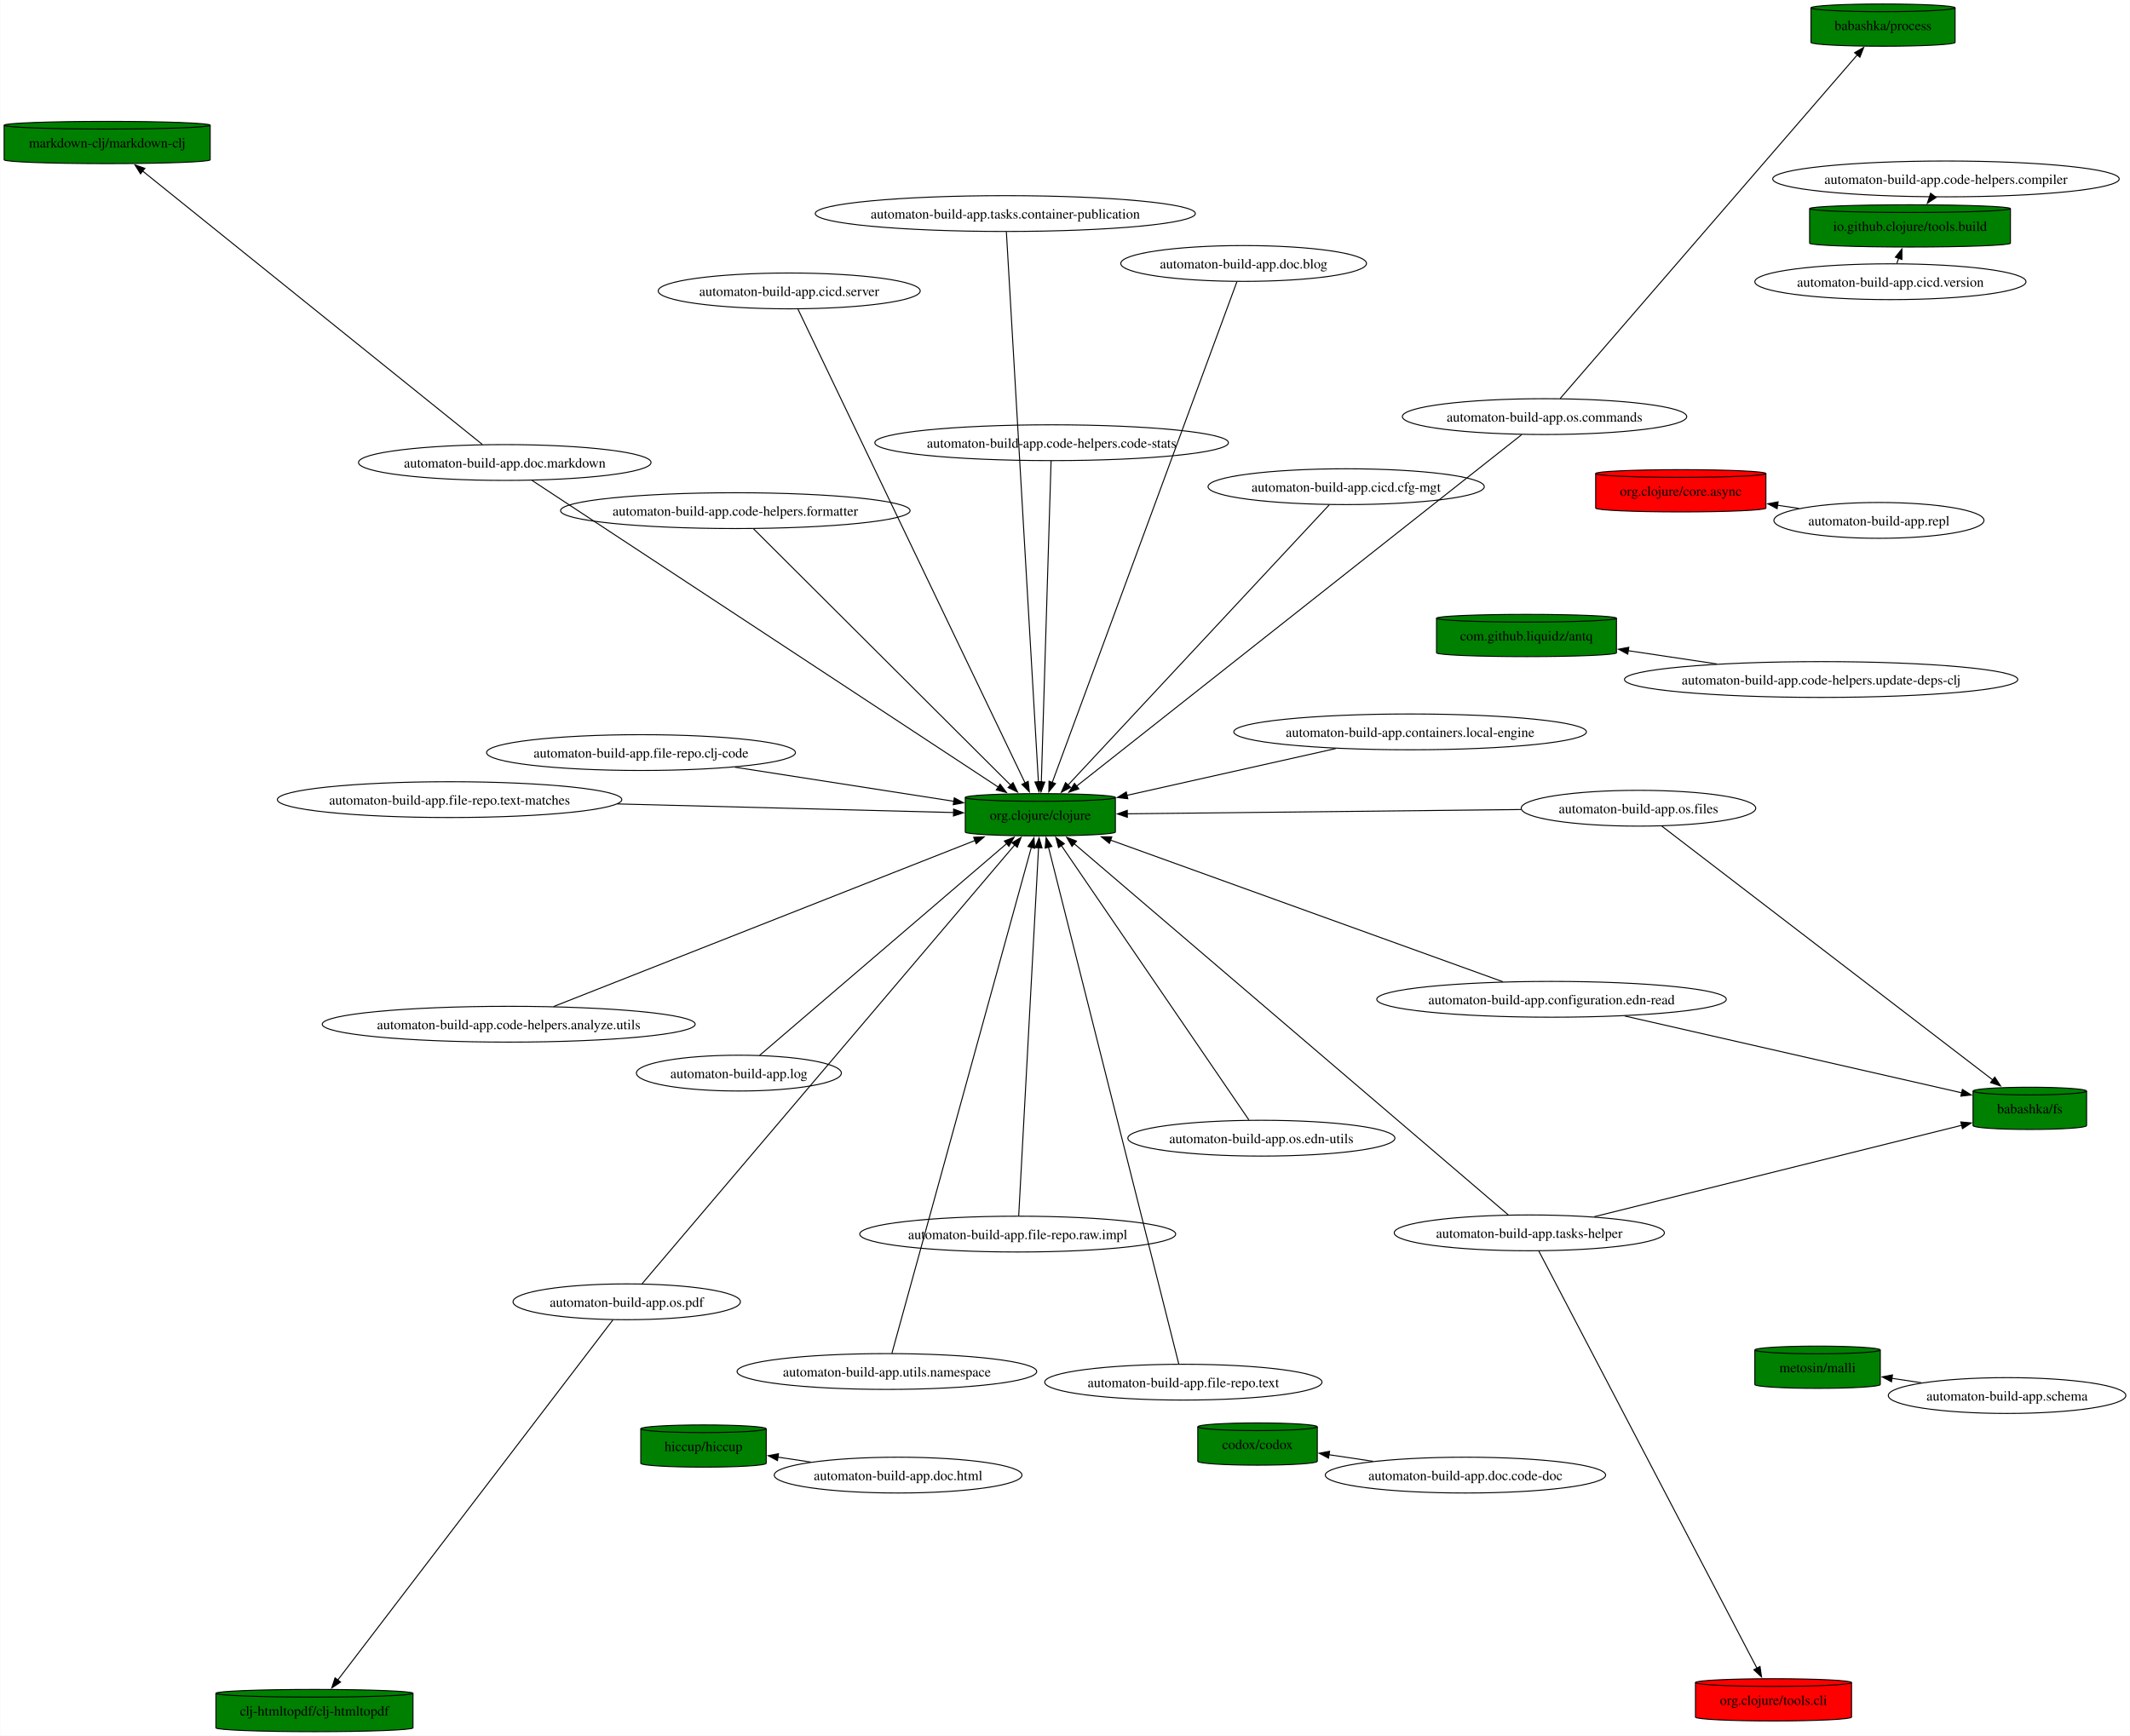
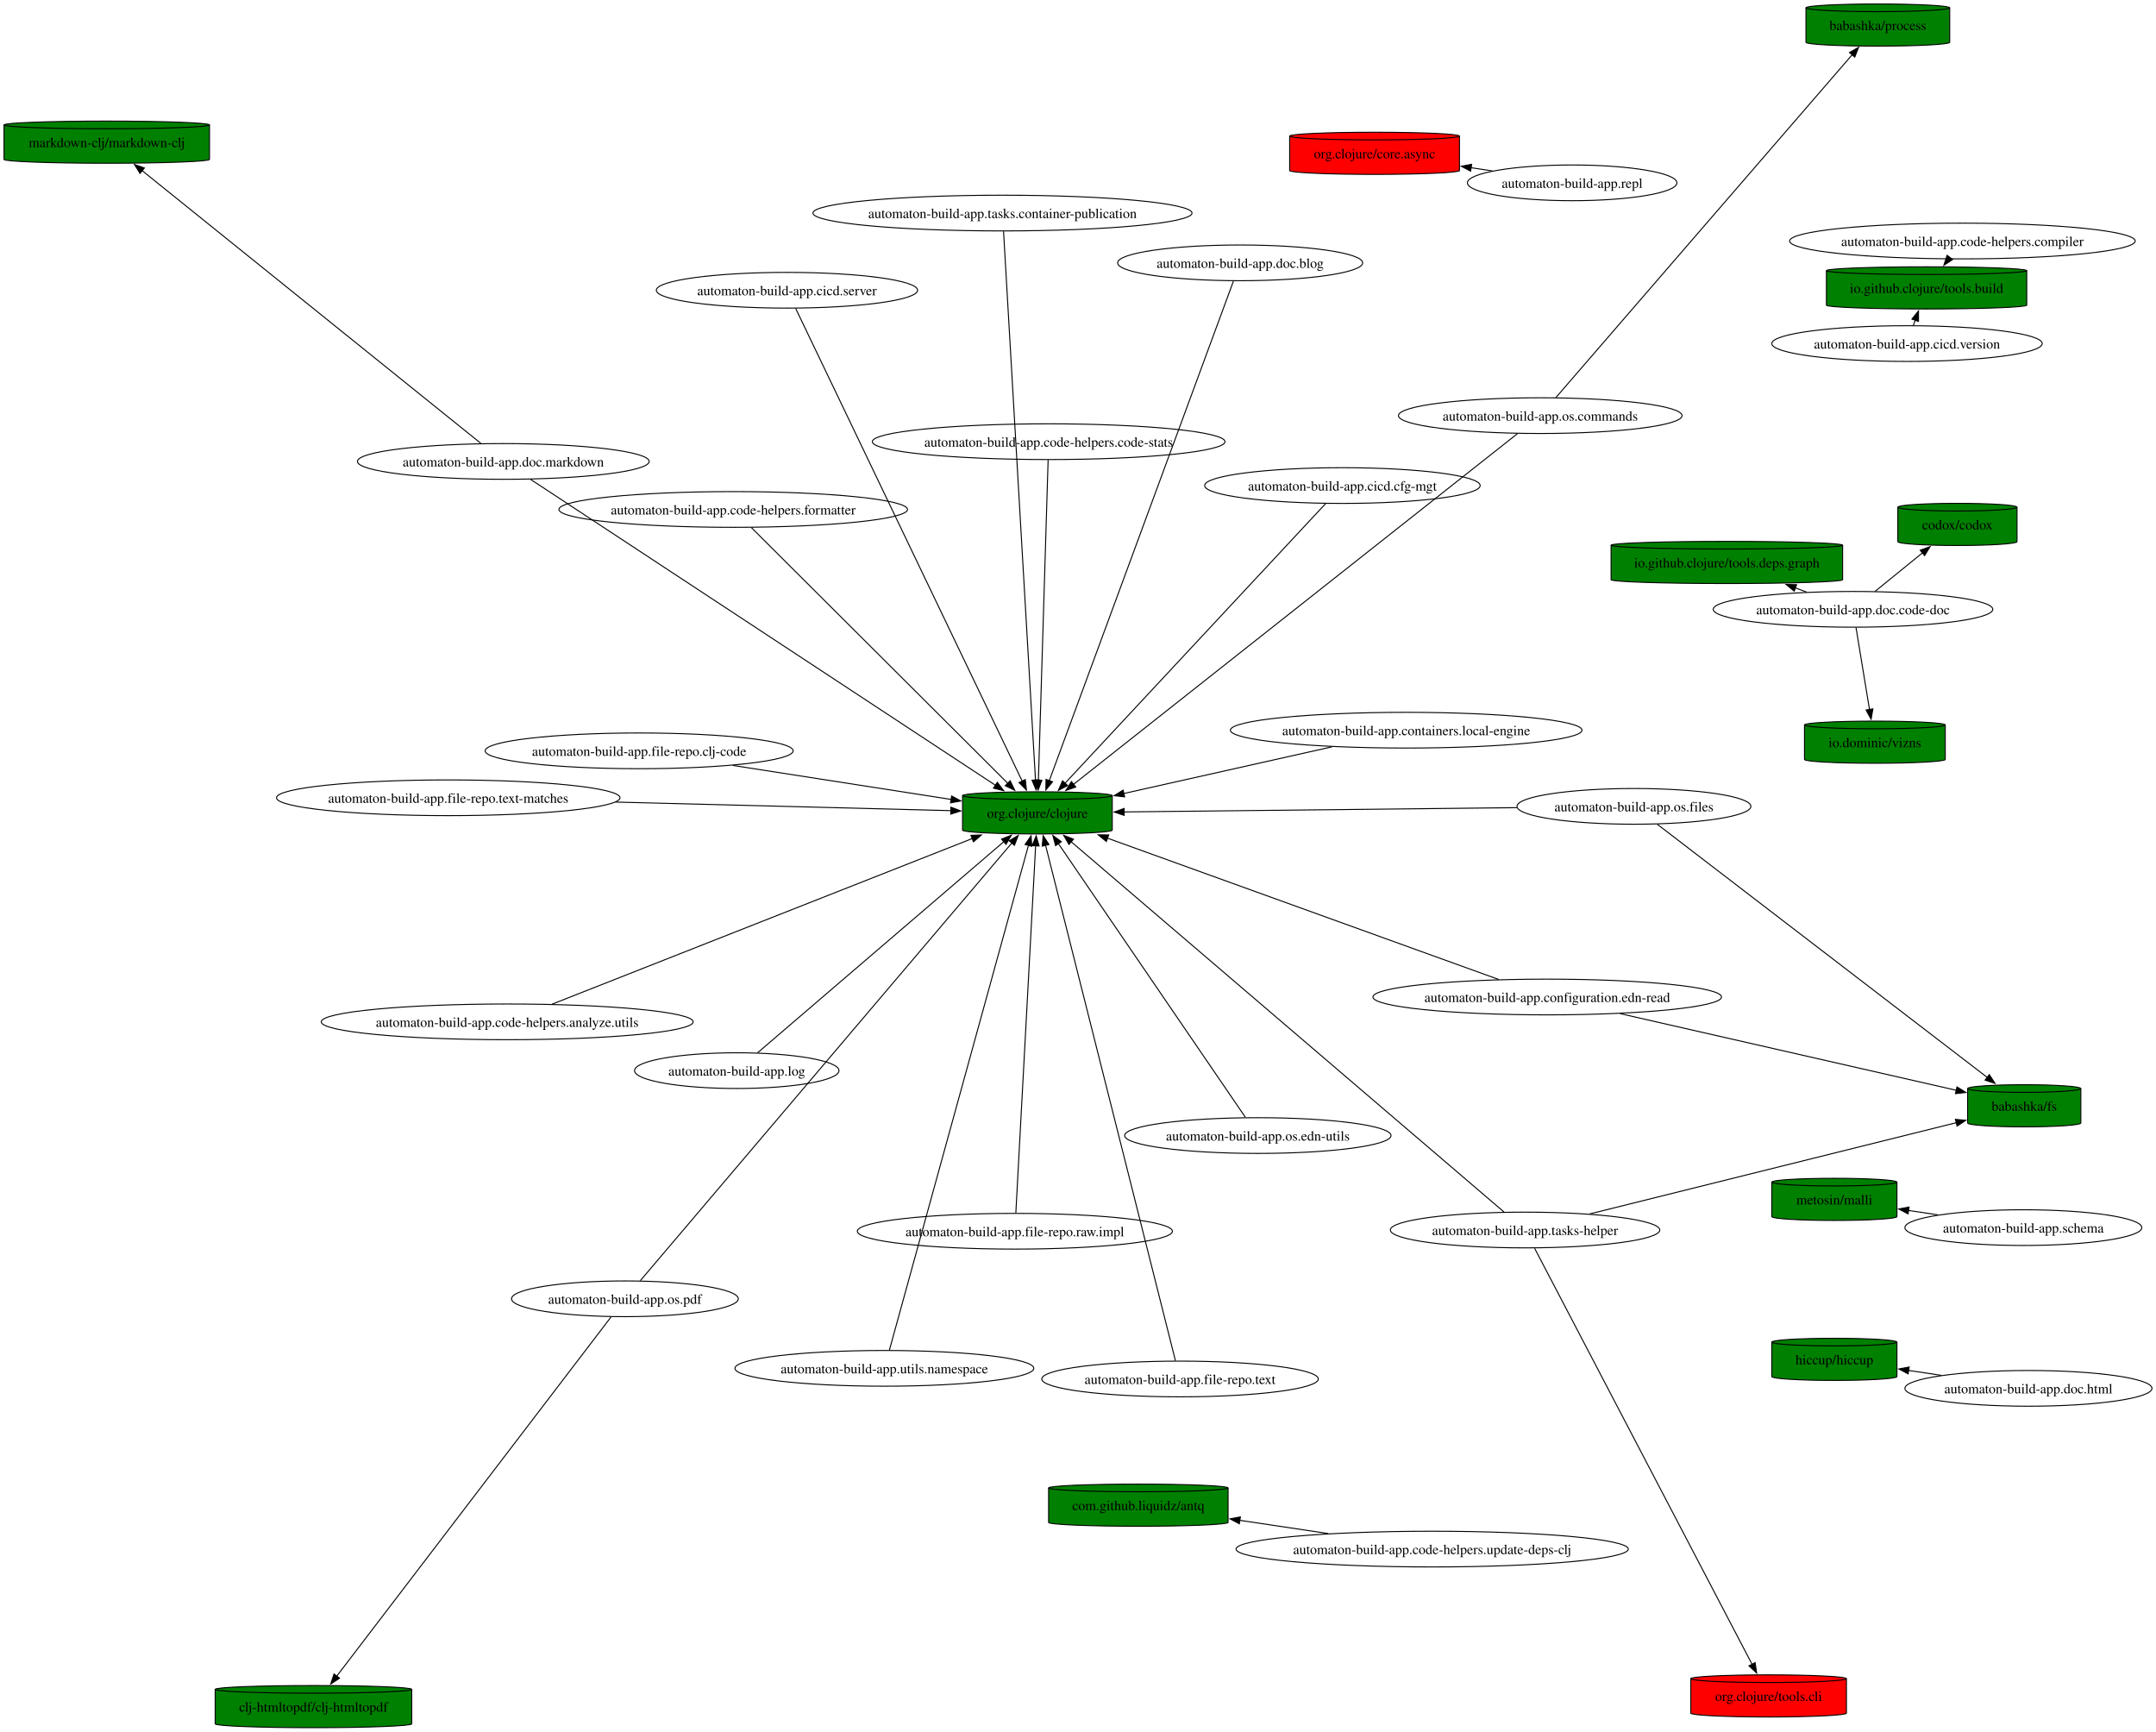
- <svg xmlns="http://www.w3.org/2000/svg" xmlns:xlink="http://www.w3.org/1999/xlink" width="2141pt" height="1745pt" viewBox="0.00 0.00 2141.01 1745.28">
+ <svg xmlns="http://www.w3.org/2000/svg" xmlns:xlink="http://www.w3.org/1999/xlink" width="2173pt" height="1745pt" viewBox="0.00 0.00 2173.25 1745.28">
  <g id="graph0" class="graph" transform="scale(1 1) rotate(0) translate(4 1741.28)">
-     <polygon fill="white" stroke="none" points="-4,4 -4,-1741.28 2137.01,-1741.28 2137.01,4 -4,4" />
+     <polygon fill="white" stroke="none" points="-4,4 -4,-1741.28 2169.25,-1741.28 2169.25,4 -4,4" />
    <g id="node1" class="node">
      <g id="a_node1">
        <a xlink:href="./org.clojure__clojure.svg" xlink:title="org.clojure/clojure">
          <path fill="green" stroke="black" d="M1117.15,-939.39C1117.15,-941.52 1083.34,-943.25 1041.7,-943.25 1000.07,-943.25 966.25,-941.52 966.25,-939.39 966.25,-939.39 966.25,-904.63 966.25,-904.63 966.25,-902.49 1000.07,-900.76 1041.7,-900.76 1083.34,-900.76 1117.15,-902.49 1117.15,-904.63 1117.15,-904.63 1117.15,-939.39 1117.15,-939.39" />
          <path fill="none" stroke="black" d="M1117.15,-939.39C1117.15,-937.26 1083.34,-935.53 1041.7,-935.53 1000.07,-935.53 966.25,-937.26 966.25,-939.39" />
          <text text-anchor="middle" x="1041.7" y="-916.96" font-family="Times,serif" font-size="14.00">org.clojure/clojure</text>
        </a>
      </g>
    </g>
    <g id="node2" class="node">
      <g id="a_node2">
        <a xlink:href="./org.clojure__tools.cli.svg" xlink:title="org.clojure/tools.cli">
          <path fill="red" stroke="black" d="M1857.23,-49.4C1857.23,-51.53 1822.07,-53.26 1778.78,-53.26 1735.49,-53.26 1700.33,-51.53 1700.33,-49.4 1700.33,-49.4 1700.33,-14.63 1700.33,-14.63 1700.33,-12.5 1735.49,-10.77 1778.78,-10.77 1822.07,-10.77 1857.23,-12.5 1857.23,-14.63 1857.23,-14.63 1857.23,-49.4 1857.23,-49.4" />
          <path fill="none" stroke="black" d="M1857.23,-49.4C1857.23,-47.27 1822.07,-45.53 1778.78,-45.53 1735.49,-45.53 1700.33,-47.27 1700.33,-49.4" />
          <text text-anchor="middle" x="1778.78" y="-26.97" font-family="Times,serif" font-size="14.00">org.clojure/tools.cli</text>
        </a>
      </g>
    </g>
    <g id="node3" class="node">
      <g id="a_node3">
        <a xlink:href="./clj-htmltopdf.svg" xlink:title="clj-htmltopdf/clj-htmltopdf">
          <path fill="green" stroke="black" d="M411.03,-38.62C411.03,-40.76 366.63,-42.49 311.96,-42.49 257.29,-42.49 212.88,-40.76 212.88,-38.62 212.88,-38.62 212.88,-3.86 212.88,-3.86 212.88,-1.73 257.29,0 311.96,0 366.63,0 411.03,-1.73 411.03,-3.86 411.03,-3.86 411.03,-38.62 411.03,-38.62" />
          <path fill="none" stroke="black" d="M411.03,-38.62C411.03,-36.49 366.63,-34.76 311.96,-34.76 257.29,-34.76 212.88,-36.49 212.88,-38.62" />
          <text text-anchor="middle" x="311.96" y="-16.19" font-family="Times,serif" font-size="14.00">clj-htmltopdf/clj-htmltopdf</text>
        </a>
      </g>
    </g>
    <g id="node4" class="node">
      <g id="a_node4">
        <a xlink:href="./markdown-clj.svg" xlink:title="markdown-clj/markdown-clj">
          <path fill="green" stroke="black" d="M207.15,-1615.38C207.15,-1617.51 160.73,-1619.24 103.57,-1619.24 46.42,-1619.24 0,-1617.51 0,-1615.38 0,-1615.38 0,-1580.61 0,-1580.61 0,-1578.48 46.42,-1576.75 103.57,-1576.75 160.73,-1576.75 207.15,-1578.48 207.15,-1580.61 207.15,-1580.61 207.15,-1615.38 207.15,-1615.38" />
          <path fill="none" stroke="black" d="M207.15,-1615.38C207.15,-1613.25 160.73,-1611.51 103.57,-1611.51 46.42,-1611.51 0,-1613.25 0,-1615.38" />
          <text text-anchor="middle" x="103.57" y="-1592.95" font-family="Times,serif" font-size="14.00">markdown-clj/markdown-clj</text>
        </a>
      </g>
    </g>
    <g id="node5" class="node">
      <g id="a_node5">
        <a xlink:href="./hiccup.svg" xlink:title="hiccup/hiccup">
-           <path fill="green" stroke="black" d="M766.15,-304.61C766.15,-306.74 737.88,-308.47 703.08,-308.47 668.27,-308.47 640,-306.74 640,-304.61 640,-304.61 640,-269.85 640,-269.85 640,-267.72 668.27,-265.99 703.08,-265.99 737.88,-265.99 766.15,-267.72 766.15,-269.85 766.15,-269.85 766.15,-304.61 766.15,-304.61" />
-           <path fill="none" stroke="black" d="M766.15,-304.61C766.15,-302.48 737.88,-300.75 703.08,-300.75 668.27,-300.75 640,-302.48 640,-304.61" />
-           <text text-anchor="middle" x="703.08" y="-282.18" font-family="Times,serif" font-size="14.00">hiccup/hiccup</text>
+           <path fill="green" stroke="black" d="M1908.15,-388.61C1908.15,-390.74 1879.88,-392.47 1845.08,-392.47 1810.27,-392.47 1782,-390.74 1782,-388.61 1782,-388.61 1782,-353.85 1782,-353.85 1782,-351.72 1810.27,-349.99 1845.08,-349.99 1879.88,-349.99 1908.15,-351.72 1908.15,-353.85 1908.15,-353.85 1908.15,-388.61 1908.15,-388.61" />
+           <path fill="none" stroke="black" d="M1908.15,-388.61C1908.15,-386.48 1879.88,-384.75 1845.08,-384.75 1810.27,-384.75 1782,-386.48 1782,-388.61" />
+           <text text-anchor="middle" x="1845.08" y="-366.18" font-family="Times,serif" font-size="14.00">hiccup/hiccup</text>
        </a>
      </g>
    </g>
    <g id="node6" class="node">
      <g id="a_node6">
        <a xlink:href="./metosin__malli.svg" xlink:title="metosin/malli">
-           <path fill="green" stroke="black" d="M1886.15,-383.85C1886.15,-385.98 1857.88,-387.71 1823.08,-387.71 1788.27,-387.71 1760,-385.98 1760,-383.85 1760,-383.85 1760,-349.08 1760,-349.08 1760,-346.95 1788.27,-345.22 1823.08,-345.22 1857.88,-345.22 1886.15,-346.95 1886.15,-349.08 1886.15,-349.08 1886.15,-383.85 1886.15,-383.85" />
-           <path fill="none" stroke="black" d="M1886.15,-383.85C1886.15,-381.71 1857.88,-379.98 1823.08,-379.98 1788.27,-379.98 1760,-381.71 1760,-383.85" />
-           <text text-anchor="middle" x="1823.08" y="-361.41" font-family="Times,serif" font-size="14.00">metosin/malli</text>
+           <path fill="green" stroke="black" d="M1908.15,-549.85C1908.15,-551.98 1879.88,-553.71 1845.08,-553.71 1810.27,-553.71 1782,-551.98 1782,-549.85 1782,-549.85 1782,-515.08 1782,-515.08 1782,-512.95 1810.27,-511.22 1845.08,-511.22 1879.88,-511.22 1908.15,-512.95 1908.15,-515.08 1908.15,-515.08 1908.15,-549.85 1908.15,-549.85" />
+           <path fill="none" stroke="black" d="M1908.15,-549.85C1908.15,-547.71 1879.88,-545.98 1845.08,-545.98 1810.27,-545.98 1782,-547.71 1782,-549.85" />
+           <text text-anchor="middle" x="1845.08" y="-527.41" font-family="Times,serif" font-size="14.00">metosin/malli</text>
        </a>
      </g>
    </g>
    <g id="node7" class="node">
      <g id="a_node7">
        <a xlink:href="./babashka__process.svg" xlink:title="babashka/process">
          <path fill="green" stroke="black" d="M1961.34,-1733.41C1961.34,-1735.55 1928.87,-1737.28 1888.89,-1737.28 1848.92,-1737.28 1816.44,-1735.55 1816.44,-1733.41 1816.44,-1733.41 1816.44,-1698.65 1816.44,-1698.65 1816.44,-1696.52 1848.92,-1694.79 1888.89,-1694.79 1928.87,-1694.79 1961.34,-1696.52 1961.34,-1698.65 1961.34,-1698.65 1961.34,-1733.41 1961.34,-1733.41" />
          <path fill="none" stroke="black" d="M1961.34,-1733.41C1961.34,-1731.28 1928.87,-1729.55 1888.89,-1729.55 1848.92,-1729.55 1816.44,-1731.28 1816.44,-1733.41" />
          <text text-anchor="middle" x="1888.89" y="-1710.98" font-family="Times,serif" font-size="14.00">babashka/process</text>
        </a>
      </g>
    </g>
    <g id="node8" class="node">
      <g id="a_node8">
-         <a xlink:href="./com.github.liquidz__antq.svg" xlink:title="com.github.liquidz/antq">
-           <path fill="green" stroke="black" d="M1620.9,-1119.64C1620.9,-1121.77 1580.36,-1123.5 1530.45,-1123.5 1480.54,-1123.5 1440,-1121.77 1440,-1119.64 1440,-1119.64 1440,-1084.87 1440,-1084.87 1440,-1082.74 1480.54,-1081.01 1530.45,-1081.01 1580.36,-1081.01 1620.9,-1082.74 1620.9,-1084.87 1620.9,-1084.87 1620.9,-1119.64 1620.9,-1119.64" />
-           <path fill="none" stroke="black" d="M1620.9,-1119.64C1620.9,-1117.51 1580.36,-1115.77 1530.45,-1115.77 1480.54,-1115.77 1440,-1117.51 1440,-1119.64" />
-           <text text-anchor="middle" x="1530.45" y="-1097.21" font-family="Times,serif" font-size="14.00">com.github.liquidz/antq</text>
+         <a xlink:href="./io.github.clojure__tools.deps.graph.svg" xlink:title="io.github.clojure/tools.deps.graph">
+           <path fill="green" stroke="black" d="M1853.4,-1191.79C1853.4,-1193.92 1801.09,-1195.65 1736.7,-1195.65 1672.31,-1195.65 1620,-1193.92 1620,-1191.79 1620,-1191.79 1620,-1157.02 1620,-1157.02 1620,-1154.89 1672.31,-1153.16 1736.7,-1153.16 1801.09,-1153.16 1853.4,-1154.89 1853.4,-1157.02 1853.4,-1157.02 1853.4,-1191.79 1853.4,-1191.79" />
+           <path fill="none" stroke="black" d="M1853.4,-1191.79C1853.4,-1189.66 1801.09,-1187.92 1736.7,-1187.92 1672.31,-1187.92 1620,-1189.66 1620,-1191.79" />
+           <text text-anchor="middle" x="1736.7" y="-1169.36" font-family="Times,serif" font-size="14.00">io.github.clojure/tools.deps.graph</text>
        </a>
      </g>
    </g>
    <g id="node9" class="node">
      <g id="a_node9">
-         <a xlink:href="./codox.svg" xlink:title="codox/codox">
-           <path fill="green" stroke="black" d="M1320.15,-306.61C1320.15,-308.74 1293.22,-310.47 1260.08,-310.47 1226.93,-310.47 1200,-308.74 1200,-306.61 1200,-306.61 1200,-271.85 1200,-271.85 1200,-269.72 1226.93,-267.98 1260.08,-267.98 1293.22,-267.98 1320.15,-269.72 1320.15,-271.85 1320.15,-271.85 1320.15,-306.61 1320.15,-306.61" />
-           <path fill="none" stroke="black" d="M1320.15,-306.61C1320.15,-304.48 1293.22,-302.75 1260.08,-302.75 1226.93,-302.75 1200,-304.48 1200,-306.61" />
-           <text text-anchor="middle" x="1260.08" y="-284.18" font-family="Times,serif" font-size="14.00">codox/codox</text>
+         <a xlink:href="./com.github.liquidz__antq.svg" xlink:title="com.github.liquidz/antq">
+           <path fill="green" stroke="black" d="M1233.9,-241.64C1233.9,-243.77 1193.36,-245.5 1143.45,-245.5 1093.54,-245.5 1053,-243.77 1053,-241.64 1053,-241.64 1053,-206.87 1053,-206.87 1053,-204.74 1093.54,-203.01 1143.45,-203.01 1193.36,-203.01 1233.9,-204.74 1233.9,-206.87 1233.9,-206.87 1233.9,-241.64 1233.9,-241.64" />
+           <path fill="none" stroke="black" d="M1233.9,-241.64C1233.9,-239.51 1193.36,-237.77 1143.45,-237.77 1093.54,-237.77 1053,-239.51 1053,-241.64" />
+           <text text-anchor="middle" x="1143.45" y="-219.21" font-family="Times,serif" font-size="14.00">com.github.liquidz/antq</text>
        </a>
      </g>
    </g>
    <g id="node10" class="node">
      <g id="a_node10">
-         <a xlink:href="./io.github.clojure__tools.build.svg" xlink:title="io.github.clojure/tools.build">
-           <path fill="green" stroke="black" d="M2016.98,-1531.51C2016.98,-1533.64 1971.73,-1535.37 1916.03,-1535.37 1860.32,-1535.37 1815.08,-1533.64 1815.08,-1531.51 1815.08,-1531.51 1815.08,-1496.74 1815.08,-1496.74 1815.08,-1494.61 1860.32,-1492.88 1916.03,-1492.88 1971.73,-1492.88 2016.98,-1494.61 2016.98,-1496.74 2016.98,-1496.74 2016.98,-1531.51 2016.98,-1531.51" />
-           <path fill="none" stroke="black" d="M2016.98,-1531.51C2016.98,-1529.37 1971.73,-1527.64 1916.03,-1527.64 1860.32,-1527.64 1815.08,-1529.37 1815.08,-1531.51" />
-           <text text-anchor="middle" x="1916.03" y="-1509.07" font-family="Times,serif" font-size="14.00">io.github.clojure/tools.build</text>
+         <a xlink:href="./codox.svg" xlink:title="codox/codox">
+           <path fill="green" stroke="black" d="M2029.2,-1230.12C2029.2,-1232.25 2002.27,-1233.98 1969.12,-1233.98 1935.97,-1233.98 1909.05,-1232.25 1909.05,-1230.12 1909.05,-1230.12 1909.05,-1195.35 1909.05,-1195.35 1909.05,-1193.22 1935.97,-1191.49 1969.12,-1191.49 2002.27,-1191.49 2029.2,-1193.22 2029.2,-1195.35 2029.2,-1195.35 2029.2,-1230.12 2029.2,-1230.12" />
+           <path fill="none" stroke="black" d="M2029.2,-1230.12C2029.2,-1227.98 2002.27,-1226.25 1969.12,-1226.25 1935.97,-1226.25 1909.05,-1227.98 1909.05,-1230.12" />
+           <text text-anchor="middle" x="1969.12" y="-1207.68" font-family="Times,serif" font-size="14.00">codox/codox</text>
        </a>
      </g>
    </g>
    <g id="node11" class="node">
      <g id="a_node11">
+         <a xlink:href="./io.github.clojure__tools.build.svg" xlink:title="io.github.clojure/tools.build">
+           <path fill="green" stroke="black" d="M2038.98,-1468.51C2038.98,-1470.64 1993.73,-1472.37 1938.03,-1472.37 1882.32,-1472.37 1837.08,-1470.64 1837.08,-1468.51 1837.08,-1468.51 1837.08,-1433.74 1837.08,-1433.74 1837.08,-1431.61 1882.32,-1429.88 1938.03,-1429.88 1993.73,-1429.88 2038.98,-1431.61 2038.98,-1433.74 2038.98,-1433.74 2038.98,-1468.51 2038.98,-1468.51" />
+           <path fill="none" stroke="black" d="M2038.98,-1468.51C2038.98,-1466.37 1993.73,-1464.64 1938.03,-1464.64 1882.32,-1464.64 1837.08,-1466.37 1837.08,-1468.51" />
+           <text text-anchor="middle" x="1938.03" y="-1446.07" font-family="Times,serif" font-size="14.00">io.github.clojure/tools.build</text>
+         </a>
+       </g>
+     </g>
+     <g id="node12" class="node">
+       <g id="a_node12">
+         <a xlink:href="./io.dominic__vizns.svg" xlink:title="io.dominic/vizns">
+           <path fill="green" stroke="black" d="M1956.86,-1010.62C1956.86,-1012.76 1925.06,-1014.49 1885.91,-1014.49 1846.76,-1014.49 1814.96,-1012.76 1814.96,-1010.62 1814.96,-1010.62 1814.96,-975.86 1814.96,-975.86 1814.96,-973.73 1846.76,-972 1885.91,-972 1925.06,-972 1956.86,-973.73 1956.86,-975.86 1956.86,-975.86 1956.86,-1010.62 1956.86,-1010.62" />
+           <path fill="none" stroke="black" d="M1956.86,-1010.62C1956.86,-1008.49 1925.06,-1006.76 1885.91,-1006.76 1846.76,-1006.76 1814.96,-1008.49 1814.96,-1010.62" />
+           <text text-anchor="middle" x="1885.91" y="-988.19" font-family="Times,serif" font-size="14.00">io.dominic/vizns</text>
+         </a>
+       </g>
+     </g>
+     <g id="node13" class="node">
+       <g id="a_node13">
        <a xlink:href="./babashka__fs.svg" xlink:title="babashka/fs">
          <path fill="green" stroke="black" d="M2093.54,-644.18C2093.54,-646.31 2067.96,-648.04 2036.46,-648.04 2004.97,-648.04 1979.39,-646.31 1979.39,-644.18 1979.39,-644.18 1979.39,-609.41 1979.39,-609.41 1979.39,-607.28 2004.97,-605.55 2036.46,-605.55 2067.96,-605.55 2093.54,-607.28 2093.54,-609.41 2093.54,-609.41 2093.54,-644.18 2093.54,-644.18" />
          <path fill="none" stroke="black" d="M2093.54,-644.18C2093.54,-642.05 2067.96,-640.31 2036.46,-640.31 2004.97,-640.31 1979.39,-642.05 1979.39,-644.18" />
          <text text-anchor="middle" x="2036.46" y="-621.75" font-family="Times,serif" font-size="14.00">babashka/fs</text>
        </a>
      </g>
    </g>
-     <g id="node12" class="node">
-       <g id="a_node12">
+     <g id="node14" class="node">
+       <g id="a_node14">
        <a xlink:href="./org.clojure__core.async.svg" xlink:title="org.clojure/core.async">
-           <path fill="red" stroke="black" d="M1771.15,-1265.14C1771.15,-1267.27 1732.79,-1269.01 1685.57,-1269.01 1638.36,-1269.01 1600,-1267.27 1600,-1265.14 1600,-1265.14 1600,-1230.38 1600,-1230.38 1600,-1228.25 1638.36,-1226.52 1685.57,-1226.52 1732.79,-1226.52 1771.15,-1228.25 1771.15,-1230.38 1771.15,-1230.38 1771.15,-1265.14 1771.15,-1265.14" />
-           <path fill="none" stroke="black" d="M1771.15,-1265.14C1771.15,-1263.01 1732.79,-1261.28 1685.57,-1261.28 1638.36,-1261.28 1600,-1263.01 1600,-1265.14" />
-           <text text-anchor="middle" x="1685.57" y="-1242.71" font-family="Times,serif" font-size="14.00">org.clojure/core.async</text>
-         </a>
-       </g>
-     </g>
-     <g id="node13" class="node">
-       <g id="a_node13">
+           <path fill="red" stroke="black" d="M1467.15,-1604.14C1467.15,-1606.27 1428.79,-1608.01 1381.58,-1608.01 1334.36,-1608.01 1296,-1606.27 1296,-1604.14 1296,-1604.14 1296,-1569.38 1296,-1569.38 1296,-1567.25 1334.36,-1565.52 1381.58,-1565.52 1428.79,-1565.52 1467.15,-1567.25 1467.15,-1569.38 1467.15,-1569.38 1467.15,-1604.14 1467.15,-1604.14" />
+           <path fill="none" stroke="black" d="M1467.15,-1604.14C1467.15,-1602.01 1428.79,-1600.28 1381.58,-1600.28 1334.36,-1600.28 1296,-1602.01 1296,-1604.14" />
+           <text text-anchor="middle" x="1381.58" y="-1581.71" font-family="Times,serif" font-size="14.00">org.clojure/core.async</text>
+         </a>
+       </g>
+     </g>
+     <g id="node15" class="node">
+       <g id="a_node15">
        <a xlink:href="./automaton-build-app.code-helpers.analyze.utils.svg" xlink:title="automaton-build-app.code-helpers.analyze.utils">
          <ellipse fill="none" stroke="black" cx="507.25" cy="-711.39" rx="187.49" ry="18" />
          <text text-anchor="middle" x="507.25" y="-706.34" font-family="Times,serif" font-size="14.00">automaton-build-app.code-helpers.analyze.utils</text>
        </a>
      </g>
    </g>
    <g id="edge15" class="edge">
      <path fill="none" stroke="black" d="M552.36,-729.17C646.85,-766.41 865.95,-852.75 976.05,-896.14" />
      <polygon fill="black" stroke="black" points="974.69,-899.36 985.27,-899.77 977.25,-892.85 974.69,-899.36" />
    </g>
-     <g id="node14" class="node">
-       <g id="a_node14">
+     <g id="node16" class="node">
+       <g id="a_node16">
        <a xlink:href="./automaton-build-app.os.edn-utils.svg" xlink:title="automaton-build-app.os.edn-utils">
          <ellipse fill="none" stroke="black" cx="1263.92" cy="-596.79" rx="134.26" ry="18" />
          <text text-anchor="middle" x="1263.92" y="-591.74" font-family="Times,serif" font-size="14.00">automaton-build-app.os.edn-utils</text>
        </a>
      </g>
    </g>
-     <g id="edge32" class="edge">
+     <g id="edge34" class="edge">
      <path fill="none" stroke="black" d="M1251.34,-615.21C1214.76,-668.74 1108.17,-824.73 1062.68,-891.31" />
      <polygon fill="black" stroke="black" points="1060.03,-888.98 1057.28,-899.21 1065.81,-892.93 1060.03,-888.98" />
    </g>
-     <g id="node15" class="node">
-       <g id="a_node15">
-         <a xlink:href="./automaton-build-app.doc.html.svg" xlink:title="automaton-build-app.doc.html">
-           <ellipse fill="none" stroke="black" cx="898.71" cy="-258" rx="124.54" ry="18" />
-           <text text-anchor="middle" x="898.71" y="-252.95" font-family="Times,serif" font-size="14.00">automaton-build-app.doc.html</text>
-         </a>
-       </g>
-     </g>
-     <g id="edge23" class="edge">
-       <path fill="none" stroke="black" d="M810.91,-271.12C799.82,-272.77 788.57,-274.46 777.72,-276.08" />
-       <polygon fill="black" stroke="black" points="777.45,-272.58 768.08,-277.52 778.48,-279.5 777.45,-272.58" />
-     </g>
-     <g id="node16" class="node">
-       <g id="a_node16">
-         <a xlink:href="./automaton-build-app.schema.svg" xlink:title="automaton-build-app.schema">
-           <ellipse fill="none" stroke="black" cx="2013.59" cy="-338" rx="119.42" ry="18" />
-           <text text-anchor="middle" x="2013.59" y="-332.95" font-family="Times,serif" font-size="14.00">automaton-build-app.schema</text>
-         </a>
-       </g>
-     </g>
-     <g id="edge4" class="edge">
-       <path fill="none" stroke="black" d="M1927.53,-350.86C1917.61,-352.34 1907.55,-353.84 1897.79,-355.3" />
-       <polygon fill="black" stroke="black" points="1897.38,-351.82 1888,-356.76 1898.41,-358.75 1897.38,-351.82" />
-     </g>
    <g id="node17" class="node">
      <g id="a_node17">
+         <a xlink:href="./automaton-build-app.doc.html.svg" xlink:title="automaton-build-app.doc.html">
+           <ellipse fill="none" stroke="black" cx="2040.71" cy="-342" rx="124.54" ry="18" />
+           <text text-anchor="middle" x="2040.71" y="-336.95" font-family="Times,serif" font-size="14.00">automaton-build-app.doc.html</text>
+         </a>
+       </g>
+     </g>
+     <g id="edge23" class="edge">
+       <path fill="none" stroke="black" d="M1952.91,-355.12C1941.82,-356.77 1930.57,-358.46 1919.72,-360.08" />
+       <polygon fill="black" stroke="black" points="1919.45,-356.58 1910.08,-361.52 1920.48,-363.5 1919.45,-356.58" />
+     </g>
+     <g id="node18" class="node">
+       <g id="a_node18">
+         <a xlink:href="./automaton-build-app.schema.svg" xlink:title="automaton-build-app.schema">
+           <ellipse fill="none" stroke="black" cx="2035.59" cy="-504" rx="119.42" ry="18" />
+           <text text-anchor="middle" x="2035.59" y="-498.95" font-family="Times,serif" font-size="14.00">automaton-build-app.schema</text>
+         </a>
+       </g>
+     </g>
+     <g id="edge4" class="edge">
+       <path fill="none" stroke="black" d="M1949.53,-516.86C1939.61,-518.34 1929.55,-519.84 1919.79,-521.3" />
+       <polygon fill="black" stroke="black" points="1919.38,-517.82 1910,-522.76 1920.41,-524.75 1919.38,-517.82" />
+     </g>
+     <g id="node19" class="node">
+       <g id="a_node19">
        <a xlink:href="./automaton-build-app.log.svg" xlink:title="automaton-build-app.log">
          <ellipse fill="none" stroke="black" cx="738.65" cy="-662.22" rx="103.04" ry="18" />
          <text text-anchor="middle" x="738.65" y="-657.17" font-family="Times,serif" font-size="14.00">automaton-build-app.log</text>
        </a>
      </g>
    </g>
    <g id="edge6" class="edge">
      <path fill="none" stroke="black" d="M759.48,-680.08C811.08,-724.31 945.19,-839.27 1008.15,-893.24" />
      <polygon fill="black" stroke="black" points="1005.52,-895.6 1015.39,-899.45 1010.08,-890.29 1005.52,-895.6" />
    </g>
-     <g id="node18" class="node">
-       <g id="a_node18">
-         <a xlink:href="./automaton-build-app.code-helpers.compiler.svg" xlink:title="automaton-build-app.code-helpers.compiler">
-           <ellipse fill="none" stroke="black" cx="1952.15" cy="-1561.37" rx="174.19" ry="18" />
-           <text text-anchor="middle" x="1952.15" y="-1556.32" font-family="Times,serif" font-size="14.00">automaton-build-app.code-helpers.compiler</text>
-         </a>
-       </g>
-     </g>
-     <g id="edge14" class="edge">
-       <path fill="none" stroke="black" d="M1938.08,-1542.97C1937.96,-1542.82 1937.85,-1542.67 1937.73,-1542.52" />
-       <polygon fill="black" stroke="black" points="1942.29,-1542.72 1933.44,-1536.9 1936.73,-1546.97 1942.29,-1542.72" />
-     </g>
-     <g id="node19" class="node">
-       <g id="a_node19">
-         <a xlink:href="./automaton-build-app.code-helpers.update-deps-clj.svg" xlink:title="automaton-build-app.code-helpers.update-deps-clj">
-           <ellipse fill="none" stroke="black" cx="1826.66" cy="-1058" rx="197.73" ry="18" />
-           <text text-anchor="middle" x="1826.66" y="-1052.95" font-family="Times,serif" font-size="14.00">automaton-build-app.code-helpers.update-deps-clj</text>
-         </a>
-       </g>
-     </g>
-     <g id="edge12" class="edge">
-       <path fill="none" stroke="black" d="M1721.81,-1073.66C1692.87,-1077.99 1661.51,-1082.67 1632.71,-1086.98" />
-       <polygon fill="black" stroke="black" points="1632.26,-1083.51 1622.89,-1088.44 1633.3,-1090.43 1632.26,-1083.51" />
-     </g>
    <g id="node20" class="node">
      <g id="a_node20">
+         <a xlink:href="./automaton-build-app.code-helpers.compiler.svg" xlink:title="automaton-build-app.code-helpers.compiler">
+           <ellipse fill="none" stroke="black" cx="1974.15" cy="-1498.37" rx="174.19" ry="18" />
+           <text text-anchor="middle" x="1974.15" y="-1493.32" font-family="Times,serif" font-size="14.00">automaton-build-app.code-helpers.compiler</text>
+         </a>
+       </g>
+     </g>
+     <g id="edge14" class="edge">
+       <path fill="none" stroke="black" d="M1960.08,-1479.97C1959.96,-1479.82 1959.85,-1479.67 1959.73,-1479.52" />
+       <polygon fill="black" stroke="black" points="1964.29,-1479.72 1955.44,-1473.9 1958.73,-1483.97 1964.29,-1479.72" />
+     </g>
+     <g id="node21" class="node">
+       <g id="a_node21">
+         <a xlink:href="./automaton-build-app.code-helpers.update-deps-clj.svg" xlink:title="automaton-build-app.code-helpers.update-deps-clj">
+           <ellipse fill="none" stroke="black" cx="1439.66" cy="-180" rx="197.73" ry="18" />
+           <text text-anchor="middle" x="1439.66" y="-174.95" font-family="Times,serif" font-size="14.00">automaton-build-app.code-helpers.update-deps-clj</text>
+         </a>
+       </g>
+     </g>
+     <g id="edge12" class="edge">
+       <path fill="none" stroke="black" d="M1334.81,-195.66C1305.87,-199.99 1274.51,-204.67 1245.71,-208.98" />
+       <polygon fill="black" stroke="black" points="1245.26,-205.51 1235.89,-210.44 1246.3,-212.43 1245.26,-205.51" />
+     </g>
+     <g id="node22" class="node">
+       <g id="a_node22">
        <a xlink:href="./automaton-build-app.tasks-helper.svg" xlink:title="automaton-build-app.tasks-helper">
          <ellipse fill="none" stroke="black" cx="1533.28" cy="-501.59" rx="135.8" ry="18" />
          <text text-anchor="middle" x="1533.28" y="-496.54" font-family="Times,serif" font-size="14.00">automaton-build-app.tasks-helper</text>
        </a>
      </g>
    </g>
    <g id="edge21" class="edge">
      <path fill="none" stroke="black" d="M1512.16,-519.65C1435.34,-585.35 1170.37,-811.97 1075.68,-892.95" />
      <polygon fill="black" stroke="black" points="1073.53,-890.18 1068.21,-899.34 1078.08,-895.5 1073.53,-890.18" />
    </g>
    <g id="edge22" class="edge">
      <path fill="none" stroke="black" d="M1542.91,-483.18C1580.13,-411.98 1714.93,-154.15 1762.23,-63.66" />
      <polygon fill="black" stroke="black" points="1765.2,-65.55 1766.73,-55.07 1758.99,-62.31 1765.2,-65.55" />
    </g>
    <g id="edge20" class="edge">
      <path fill="none" stroke="black" d="M1598.55,-517.83C1693.96,-541.57 1870.7,-585.55 1967.93,-609.74" />
      <polygon fill="black" stroke="black" points="1967.07,-613.14 1977.62,-612.15 1968.76,-606.34 1967.07,-613.14" />
    </g>
-     <g id="node21" class="node">
-       <g id="a_node21">
+     <g id="node23" class="node">
+       <g id="a_node23">
        <a xlink:href="./automaton-build-app.utils.namespace.svg" xlink:title="automaton-build-app.utils.namespace">
          <ellipse fill="none" stroke="black" cx="887.44" cy="-362.17" rx="150.64" ry="18" />
          <text text-anchor="middle" x="887.44" y="-357.12" font-family="Times,serif" font-size="14.00">automaton-build-app.utils.namespace</text>
        </a>
      </g>
    </g>
    <g id="edge11" class="edge">
      <path fill="none" stroke="black" d="M892.48,-380.48C914.68,-461.04 1003.85,-784.64 1032.67,-889.22" />
      <polygon fill="black" stroke="black" points="1029.29,-890.14 1035.33,-898.86 1036.04,-888.29 1029.29,-890.14" />
    </g>
-     <g id="node22" class="node">
-       <g id="a_node22">
+     <g id="node24" class="node">
+       <g id="a_node24">
        <a xlink:href="./automaton-build-app.file-repo.text-matches.svg" xlink:title="automaton-build-app.file-repo.text-matches">
          <ellipse fill="none" stroke="black" cx="447.82" cy="-937.22" rx="173.16" ry="18" />
          <text text-anchor="middle" x="447.82" y="-932.17" font-family="Times,serif" font-size="14.00">automaton-build-app.file-repo.text-matches</text>
        </a>
      </g>
    </g>
    <g id="edge7" class="edge">
      <path fill="none" stroke="black" d="M616.41,-932.9C726.63,-930.08 866.07,-926.51 954.6,-924.24" />
      <polygon fill="black" stroke="black" points="954.53,-927.74 964.43,-923.99 954.35,-920.74 954.53,-927.74" />
    </g>
-     <g id="node23" class="node">
-       <g id="a_node23">
+     <g id="node25" class="node">
+       <g id="a_node25">
        <a xlink:href="./automaton-build-app.containers.local-engine.svg" xlink:title="automaton-build-app.containers.local-engine">
          <ellipse fill="none" stroke="black" cx="1413.45" cy="-1005.34" rx="177.26" ry="18" />
          <text text-anchor="middle" x="1413.45" y="-1000.29" font-family="Times,serif" font-size="14.00">automaton-build-app.containers.local-engine</text>
        </a>
      </g>
    </g>
-     <g id="edge35" class="edge">
+     <g id="edge37" class="edge">
      <path fill="none" stroke="black" d="M1338.67,-988.58C1278.06,-974.99 1192.57,-955.83 1128.87,-941.55" />
      <polygon fill="black" stroke="black" points="1129.64,-938.13 1119.12,-939.36 1128.11,-944.96 1129.64,-938.13" />
    </g>
-     <g id="node24" class="node">
-       <g id="a_node24">
+     <g id="node26" class="node">
+       <g id="a_node26">
        <a xlink:href="./automaton-build-app.cicd.cfg-mgt.svg" xlink:title="automaton-build-app.cicd.cfg-mgt">
          <ellipse fill="none" stroke="black" cx="1349.17" cy="-1251.9" rx="138.87" ry="18" />
          <text text-anchor="middle" x="1349.17" y="-1246.85" font-family="Times,serif" font-size="14.00">automaton-build-app.cicd.cfg-mgt</text>
        </a>
      </g>
    </g>
    <g id="edge18" class="edge">
      <path fill="none" stroke="black" d="M1332.21,-1233.69C1281.62,-1179.42 1131.51,-1018.36 1069.25,-951.56" />
      <polygon fill="black" stroke="black" points="1072.17,-949.56 1062.79,-944.63 1067.05,-954.33 1072.17,-949.56" />
    </g>
-     <g id="node25" class="node">
-       <g id="a_node25">
+     <g id="node27" class="node">
+       <g id="a_node27">
        <a xlink:href="./automaton-build-app.tasks.container-publication.svg" xlink:title="automaton-build-app.tasks.container-publication">
          <ellipse fill="none" stroke="black" cx="1006.5" cy="-1526.54" rx="191.08" ry="18" />
          <text text-anchor="middle" x="1006.5" y="-1521.49" font-family="Times,serif" font-size="14.00">automaton-build-app.tasks.container-publication</text>
        </a>
      </g>
    </g>
    <g id="edge3" class="edge">
      <path fill="none" stroke="black" d="M1007.57,-1508.11C1012.54,-1422.86 1033.32,-1066.05 1039.78,-955.09" />
      <polygon fill="black" stroke="black" points="1043.27,-955.37 1040.36,-945.18 1036.28,-954.96 1043.27,-955.37" />
    </g>
-     <g id="node26" class="node">
-       <g id="a_node26">
+     <g id="node28" class="node">
+       <g id="a_node28">
        <a xlink:href="./automaton-build-app.file-repo.raw.impl.svg" xlink:title="automaton-build-app.file-repo.raw.impl">
          <ellipse fill="none" stroke="black" cx="1018.97" cy="-500.34" rx="158.83" ry="18" />
          <text text-anchor="middle" x="1018.97" y="-495.29" font-family="Times,serif" font-size="14.00">automaton-build-app.file-repo.raw.impl</text>
        </a>
      </g>
    </g>
    <g id="edge10" class="edge">
      <path fill="none" stroke="black" d="M1019.96,-518.73C1023.48,-583.93 1035.37,-804.59 1039.92,-888.89" />
      <polygon fill="black" stroke="black" points="1036.42,-889 1040.45,-898.8 1043.41,-888.62 1036.42,-889" />
    </g>
-     <g id="node27" class="node">
-       <g id="a_node27">
+     <g id="node29" class="node">
+       <g id="a_node29">
        <a xlink:href="./automaton-build-app.configuration.edn-read.svg" xlink:title="automaton-build-app.configuration.edn-read">
          <ellipse fill="none" stroke="black" cx="1555.63" cy="-736.43" rx="175.72" ry="18" />
          <text text-anchor="middle" x="1555.63" y="-731.38" font-family="Times,serif" font-size="14.00">automaton-build-app.configuration.edn-read</text>
        </a>
      </g>
    </g>
    <g id="edge2" class="edge">
      <path fill="none" stroke="black" d="M1506.82,-754.05C1415.38,-787.07 1217.97,-858.36 1112.12,-896.58" />
      <polygon fill="black" stroke="black" points="1111.19,-893.19 1102.97,-899.88 1113.57,-899.78 1111.19,-893.19" />
    </g>
    <g id="edge1" class="edge">
      <path fill="none" stroke="black" d="M1629.18,-719.66C1721.39,-698.63 1878.23,-662.87 1967.99,-642.41" />
      <polygon fill="black" stroke="black" points="1968.68,-645.84 1977.65,-640.21 1967.12,-639.02 1968.68,-645.84" />
    </g>
-     <g id="node28" class="node">
-       <g id="a_node28">
+     <g id="node30" class="node">
+       <g id="a_node30">
        <a xlink:href="./automaton-build-app.code-helpers.formatter.svg" xlink:title="automaton-build-app.code-helpers.formatter">
          <ellipse fill="none" stroke="black" cx="735.07" cy="-1227.81" rx="175.72" ry="18" />
          <text text-anchor="middle" x="735.07" y="-1222.76" font-family="Times,serif" font-size="14.00">automaton-build-app.code-helpers.formatter</text>
        </a>
      </g>
    </g>
    <g id="edge16" class="edge">
      <path fill="none" stroke="black" d="M753.33,-1209.59C804.42,-1158.65 949.13,-1014.33 1011.97,-951.66" />
      <polygon fill="black" stroke="black" points="1014.24,-954.34 1018.85,-944.8 1009.3,-949.38 1014.24,-954.34" />
    </g>
-     <g id="node29" class="node">
-       <g id="a_node29">
-         <a xlink:href="./automaton-build-app.repl.svg" xlink:title="automaton-build-app.repl">
-           <ellipse fill="none" stroke="black" cx="1884.77" cy="-1218" rx="105.6" ry="18" />
-           <text text-anchor="middle" x="1884.77" y="-1212.95" font-family="Times,serif" font-size="14.00">automaton-build-app.repl</text>
-         </a>
-       </g>
-     </g>
-     <g id="edge5" class="edge">
-       <path fill="none" stroke="black" d="M1804.33,-1230.02C1797.24,-1231.08 1790.02,-1232.16 1782.82,-1233.23" />
-       <polygon fill="black" stroke="black" points="1782.4,-1229.76 1773.03,-1234.7 1783.43,-1236.68 1782.4,-1229.76" />
-     </g>
-     <g id="node30" class="node">
-       <g id="a_node30">
-         <a xlink:href="./automaton-build-app.cicd.version.svg" xlink:title="automaton-build-app.cicd.version">
-           <ellipse fill="none" stroke="black" cx="1896.31" cy="-1458" rx="136.31" ry="18" />
-           <text text-anchor="middle" x="1896.31" y="-1452.95" font-family="Times,serif" font-size="14.00">automaton-build-app.cicd.version</text>
-         </a>
-       </g>
-     </g>
-     <g id="edge17" class="edge">
-       <path fill="none" stroke="black" d="M1902.77,-1476.38C1903.36,-1478.06 1903.96,-1479.79 1904.58,-1481.54" />
-       <polygon fill="black" stroke="black" points="1901.27,-1482.68 1907.89,-1490.96 1907.88,-1480.36 1901.27,-1482.68" />
-     </g>
    <g id="node31" class="node">
      <g id="a_node31">
+         <a xlink:href="./automaton-build-app.repl.svg" xlink:title="automaton-build-app.repl">
+           <ellipse fill="none" stroke="black" cx="1580.77" cy="-1557" rx="105.6" ry="18" />
+           <text text-anchor="middle" x="1580.77" y="-1551.95" font-family="Times,serif" font-size="14.00">automaton-build-app.repl</text>
+         </a>
+       </g>
+     </g>
+     <g id="edge5" class="edge">
+       <path fill="none" stroke="black" d="M1500.33,-1569.02C1493.24,-1570.08 1486.02,-1571.16 1478.82,-1572.23" />
+       <polygon fill="black" stroke="black" points="1478.4,-1568.76 1469.03,-1573.7 1479.43,-1575.68 1478.4,-1568.76" />
+     </g>
+     <g id="node32" class="node">
+       <g id="a_node32">
+         <a xlink:href="./automaton-build-app.cicd.version.svg" xlink:title="automaton-build-app.cicd.version">
+           <ellipse fill="none" stroke="black" cx="1918.31" cy="-1395" rx="136.31" ry="18" />
+           <text text-anchor="middle" x="1918.31" y="-1389.95" font-family="Times,serif" font-size="14.00">automaton-build-app.cicd.version</text>
+         </a>
+       </g>
+     </g>
+     <g id="edge17" class="edge">
+       <path fill="none" stroke="black" d="M1924.77,-1413.38C1925.36,-1415.06 1925.96,-1416.79 1926.58,-1418.54" />
+       <polygon fill="black" stroke="black" points="1923.27,-1419.68 1929.89,-1427.96 1929.88,-1417.36 1923.27,-1419.68" />
+     </g>
+     <g id="node33" class="node">
+       <g id="a_node33">
        <a xlink:href="./automaton-build-app.doc.markdown.svg" xlink:title="automaton-build-app.doc.markdown">
          <ellipse fill="none" stroke="black" cx="503.3" cy="-1276.21" rx="147.06" ry="18" />
          <text text-anchor="middle" x="503.3" y="-1271.16" font-family="Times,serif" font-size="14.00">automaton-build-app.doc.markdown</text>
        </a>
      </g>
    </g>
-     <g id="edge26" class="edge">
+     <g id="edge28" class="edge">
      <path fill="none" stroke="black" d="M530.74,-1258.16C618.64,-1200.33 893.66,-1019.4 999.56,-949.73" />
      <polygon fill="black" stroke="black" points="1001.28,-952.79 1007.71,-944.37 997.43,-946.95 1001.28,-952.79" />
    </g>
-     <g id="edge27" class="edge">
+     <g id="edge29" class="edge">
      <path fill="none" stroke="black" d="M480.67,-1294.43C414.27,-1347.88 219.67,-1504.54 139.12,-1569.38" />
      <polygon fill="black" stroke="black" points="137.1,-1566.52 131.5,-1575.51 141.49,-1571.97 137.1,-1566.52" />
    </g>
-     <g id="node32" class="node">
-       <g id="a_node32">
+     <g id="node34" class="node">
+       <g id="a_node34">
        <a xlink:href="./automaton-build-app.file-repo.clj-code.svg" xlink:title="automaton-build-app.file-repo.clj-code">
          <ellipse fill="none" stroke="black" cx="640.25" cy="-984.53" rx="155.25" ry="18" />
          <text text-anchor="middle" x="640.25" y="-979.48" font-family="Times,serif" font-size="14.00">automaton-build-app.file-repo.clj-code</text>
        </a>
      </g>
    </g>
    <g id="edge9" class="edge">
      <path fill="none" stroke="black" d="M734.63,-969.83C801.35,-959.44 890.11,-945.62 955.03,-935.5" />
      <polygon fill="black" stroke="black" points="955.22,-939.02 964.56,-934.02 954.14,-932.1 955.22,-939.02" />
    </g>
-     <g id="node33" class="node">
-       <g id="a_node33">
+     <g id="node35" class="node">
+       <g id="a_node35">
        <a xlink:href="./automaton-build-app.os.commands.svg" xlink:title="automaton-build-app.os.commands">
          <ellipse fill="none" stroke="black" cx="1548.6" cy="-1322.37" rx="142.97" ry="18" />
          <text text-anchor="middle" x="1548.6" y="-1317.32" font-family="Times,serif" font-size="14.00">automaton-build-app.os.commands</text>
        </a>
      </g>
    </g>
-     <g id="edge29" class="edge">
+     <g id="edge31" class="edge">
      <path fill="none" stroke="black" d="M1525.51,-1304.13C1445.01,-1240.55 1176.43,-1028.42 1078.14,-950.79" />
      <polygon fill="black" stroke="black" points="1080.38,-948.09 1070.36,-944.64 1076.04,-953.59 1080.38,-948.09" />
    </g>
-     <g id="edge28" class="edge">
+     <g id="edge30" class="edge">
      <path fill="none" stroke="black" d="M1564.33,-1340.57C1618.33,-1403.03 1796.46,-1609.1 1863.28,-1686.4" />
      <polygon fill="black" stroke="black" points="1860.31,-1688.32 1869.5,-1693.6 1865.61,-1683.75 1860.31,-1688.32" />
    </g>
-     <g id="node34" class="node">
-       <g id="a_node34">
+     <g id="node36" class="node">
+       <g id="a_node36">
        <a xlink:href="./automaton-build-app.os.pdf.svg" xlink:title="automaton-build-app.os.pdf">
          <ellipse fill="none" stroke="black" cx="625.89" cy="-432.26" rx="114.3" ry="18" />
          <text text-anchor="middle" x="625.89" y="-427.21" font-family="Times,serif" font-size="14.00">automaton-build-app.os.pdf</text>
        </a>
      </g>
    </g>
-     <g id="edge31" class="edge">
+     <g id="edge33" class="edge">
      <path fill="none" stroke="black" d="M641.44,-450.56C704,-524.26 937.83,-799.66 1016.04,-891.78" />
      <polygon fill="black" stroke="black" points="1013.2,-893.85 1022.34,-899.2 1018.54,-889.31 1013.2,-893.85" />
    </g>
-     <g id="edge30" class="edge">
+     <g id="edge32" class="edge">
      <path fill="none" stroke="black" d="M612,-414.07C562.81,-349.67 396.6,-132.06 335.09,-51.53" />
      <polygon fill="black" stroke="black" points="338.23,-49.88 329.38,-44.05 332.67,-54.13 338.23,-49.88" />
    </g>
-     <g id="node35" class="node">
-       <g id="a_node35">
+     <g id="node37" class="node">
+       <g id="a_node37">
        <a xlink:href="./automaton-build-app.code-helpers.code-stats.svg" xlink:title="automaton-build-app.code-helpers.code-stats">
          <ellipse fill="none" stroke="black" cx="1053.07" cy="-1296.12" rx="177.77" ry="18" />
          <text text-anchor="middle" x="1053.07" y="-1291.07" font-family="Times,serif" font-size="14.00">automaton-build-app.code-helpers.code-stats</text>
        </a>
      </g>
    </g>
    <g id="edge13" class="edge">
      <path fill="none" stroke="black" d="M1052.51,-1277.82C1050.71,-1218.5 1045.01,-1030.94 1042.7,-954.7" />
      <polygon fill="black" stroke="black" points="1046.2,-954.86 1042.4,-944.97 1039.21,-955.08 1046.2,-954.86" />
    </g>
-     <g id="node36" class="node">
-       <g id="a_node36">
+     <g id="node38" class="node">
+       <g id="a_node38">
        <a xlink:href="./automaton-build-app.doc.blog.svg" xlink:title="automaton-build-app.doc.blog">
          <ellipse fill="none" stroke="black" cx="1246.09" cy="-1476.36" rx="123.52" ry="18" />
          <text text-anchor="middle" x="1246.09" y="-1471.31" font-family="Times,serif" font-size="14.00">automaton-build-app.doc.blog</text>
        </a>
      </g>
    </g>
    <g id="edge24" class="edge">
      <path fill="none" stroke="black" d="M1239.29,-1457.91C1209.68,-1377.6 1091.78,-1057.83 1053.66,-954.43" />
      <polygon fill="black" stroke="black" points="1056.99,-953.33 1050.24,-945.16 1050.42,-955.76 1056.99,-953.33" />
    </g>
-     <g id="node37" class="node">
-       <g id="a_node37">
+     <g id="node39" class="node">
+       <g id="a_node39">
        <a xlink:href="./automaton-build-app.cicd.server.svg" xlink:title="automaton-build-app.cicd.server">
          <ellipse fill="none" stroke="black" cx="789.25" cy="-1448.75" rx="131.71" ry="18" />
          <text text-anchor="middle" x="789.25" y="-1443.7" font-family="Times,serif" font-size="14.00">automaton-build-app.cicd.server</text>
        </a>
      </g>
    </g>
    <g id="edge19" class="edge">
      <path fill="none" stroke="black" d="M798.08,-1430.31C835.22,-1352.82 978.92,-1053 1026.39,-953.96" />
      <polygon fill="black" stroke="black" points="1029.49,-955.59 1030.66,-945.06 1023.18,-952.56 1029.49,-955.59" />
    </g>
-     <g id="node38" class="node">
-       <g id="a_node38">
+     <g id="node40" class="node">
+       <g id="a_node40">
        <a xlink:href="./automaton-build-app.file-repo.text.svg" xlink:title="automaton-build-app.file-repo.text">
          <ellipse fill="none" stroke="black" cx="1185.49" cy="-351.45" rx="139.38" ry="18" />
          <text text-anchor="middle" x="1185.49" y="-346.4" font-family="Times,serif" font-size="14.00">automaton-build-app.file-repo.text</text>
        </a>
      </g>
    </g>
    <g id="edge8" class="edge">
      <path fill="none" stroke="black" d="M1180.87,-369.79C1160.25,-451.6 1076.51,-783.89 1049.88,-889.57" />
      <polygon fill="black" stroke="black" points="1046.55,-888.45 1047.5,-899.01 1053.34,-890.16 1046.55,-888.45" />
    </g>
-     <g id="node39" class="node">
-       <g id="a_node39">
+     <g id="node41" class="node">
+       <g id="a_node41">
        <a xlink:href="./automaton-build-app.doc.code-doc.svg" xlink:title="automaton-build-app.doc.code-doc">
-           <ellipse fill="none" stroke="black" cx="1469.09" cy="-258" rx="140.92" ry="18" />
-           <text text-anchor="middle" x="1469.09" y="-252.95" font-family="Times,serif" font-size="14.00">automaton-build-app.doc.code-doc</text>
-         </a>
-       </g>
+           <ellipse fill="none" stroke="black" cx="1863.87" cy="-1127.16" rx="140.92" ry="18" />
+           <text text-anchor="middle" x="1863.87" y="-1122.11" font-family="Times,serif" font-size="14.00">automaton-build-app.doc.code-doc</text>
+         </a>
+       </g>
+     </g>
+     <g id="edge26" class="edge">
+       <path fill="none" stroke="black" d="M1817.24,-1144.48C1813.4,-1145.91 1809.47,-1147.37 1805.51,-1148.84" />
+       <polygon fill="black" stroke="black" points="1804.59,-1145.45 1796.43,-1152.21 1807.02,-1152.01 1804.59,-1145.45" />
+     </g>
+     <g id="edge27" class="edge">
+       <path fill="none" stroke="black" d="M1886.19,-1145.31C1900.14,-1156.65 1918.4,-1171.5 1934.24,-1184.37" />
+       <polygon fill="black" stroke="black" points="1931.6,-1186.74 1941.57,-1190.33 1936.02,-1181.31 1931.6,-1186.74" />
    </g>
    <g id="edge25" class="edge">
-       <path fill="none" stroke="black" d="M1376.2,-271.88C1361.31,-274.1 1346.11,-276.37 1331.82,-278.51" />
-       <polygon fill="black" stroke="black" points="1331.45,-275.03 1322.07,-279.97 1332.48,-281.95 1331.45,-275.03" />
-     </g>
-     <g id="node40" class="node">
-       <g id="a_node40">
+       <path fill="none" stroke="black" d="M1866.89,-1108.82C1870.38,-1087.57 1876.21,-1052.16 1880.5,-1026.12" />
+       <polygon fill="black" stroke="black" points="1883.93,-1026.83 1882.1,-1016.4 1877.02,-1025.7 1883.93,-1026.83" />
+     </g>
+     <g id="node42" class="node">
+       <g id="a_node42">
        <a xlink:href="./automaton-build-app.os.files.svg" xlink:title="automaton-build-app.os.files">
          <ellipse fill="none" stroke="black" cx="1643.04" cy="-928.57" rx="117.89" ry="18" />
          <text text-anchor="middle" x="1643.04" y="-923.52" font-family="Times,serif" font-size="14.00">automaton-build-app.os.files</text>
        </a>
      </g>
    </g>
-     <g id="edge34" class="edge">
+     <g id="edge36" class="edge">
      <path fill="none" stroke="black" d="M1524.95,-927.28C1408.58,-926.01 1233.46,-924.1 1129.07,-922.96" />
      <polygon fill="black" stroke="black" points="1129.19,-919.46 1119.15,-922.85 1129.11,-926.46 1129.19,-919.46" />
    </g>
-     <g id="edge33" class="edge">
+     <g id="edge35" class="edge">
      <path fill="none" stroke="black" d="M1666.47,-910.6C1732.34,-860.08 1919.51,-716.51 1999.49,-655.16" />
      <polygon fill="black" stroke="black" points="2001.24,-658.22 2007.04,-649.36 1996.98,-652.67 2001.24,-658.22" />
    </g>
  </g>
</svg>
